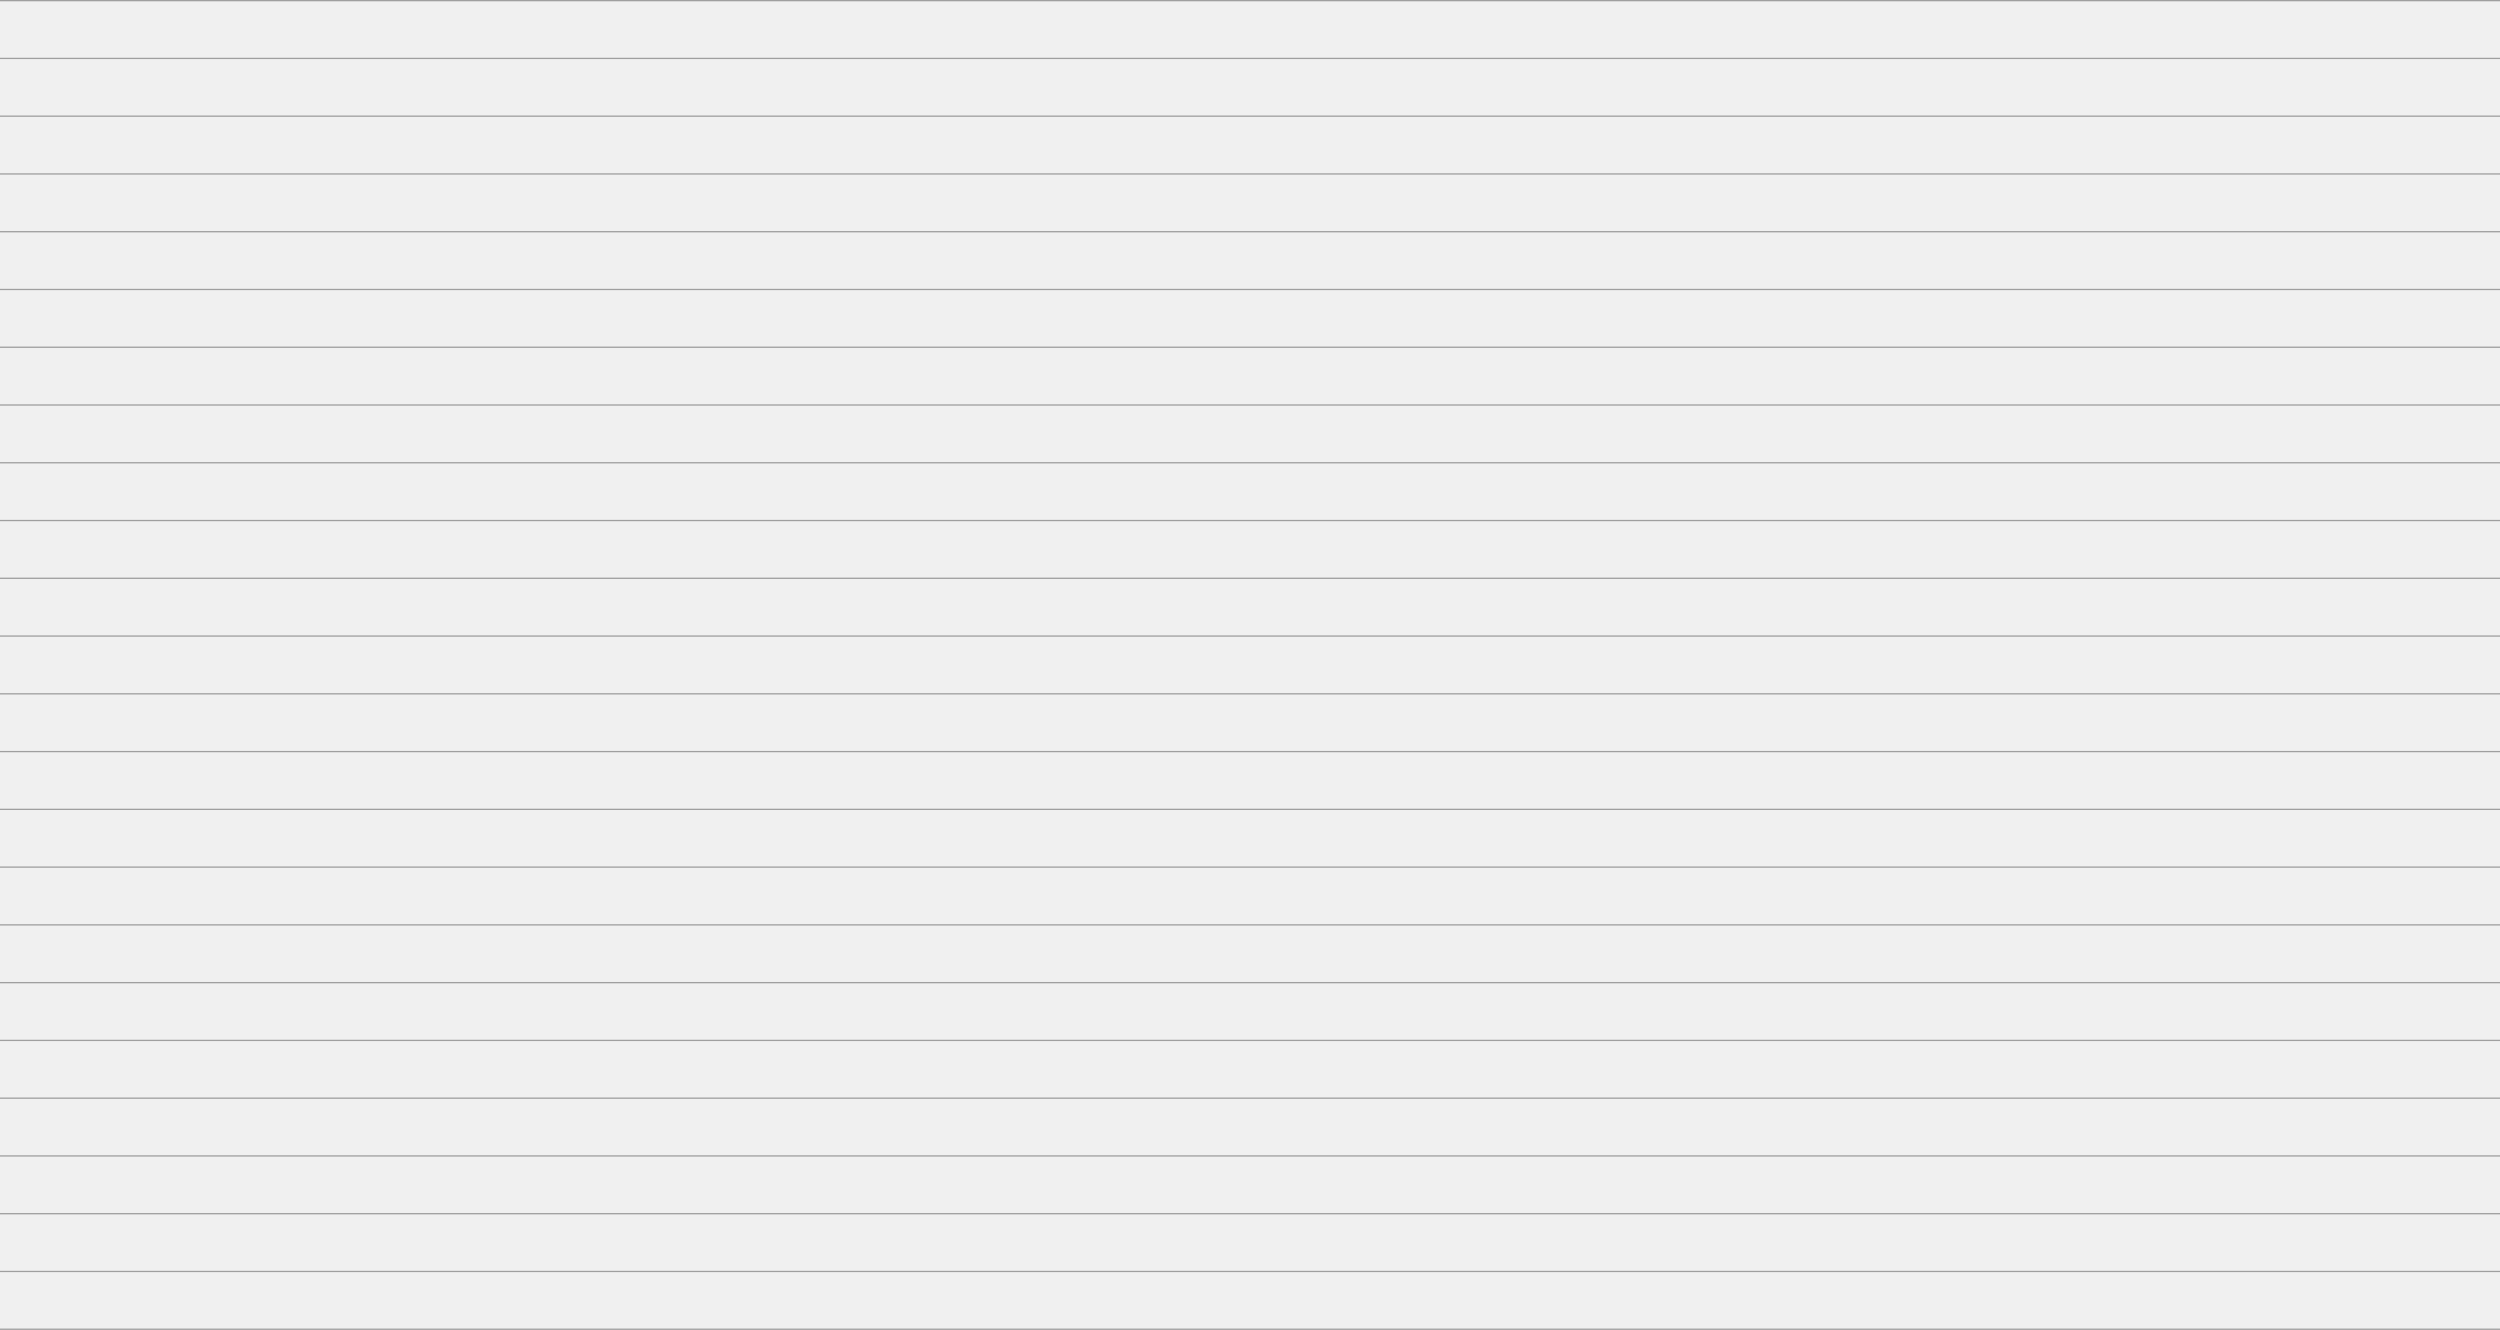
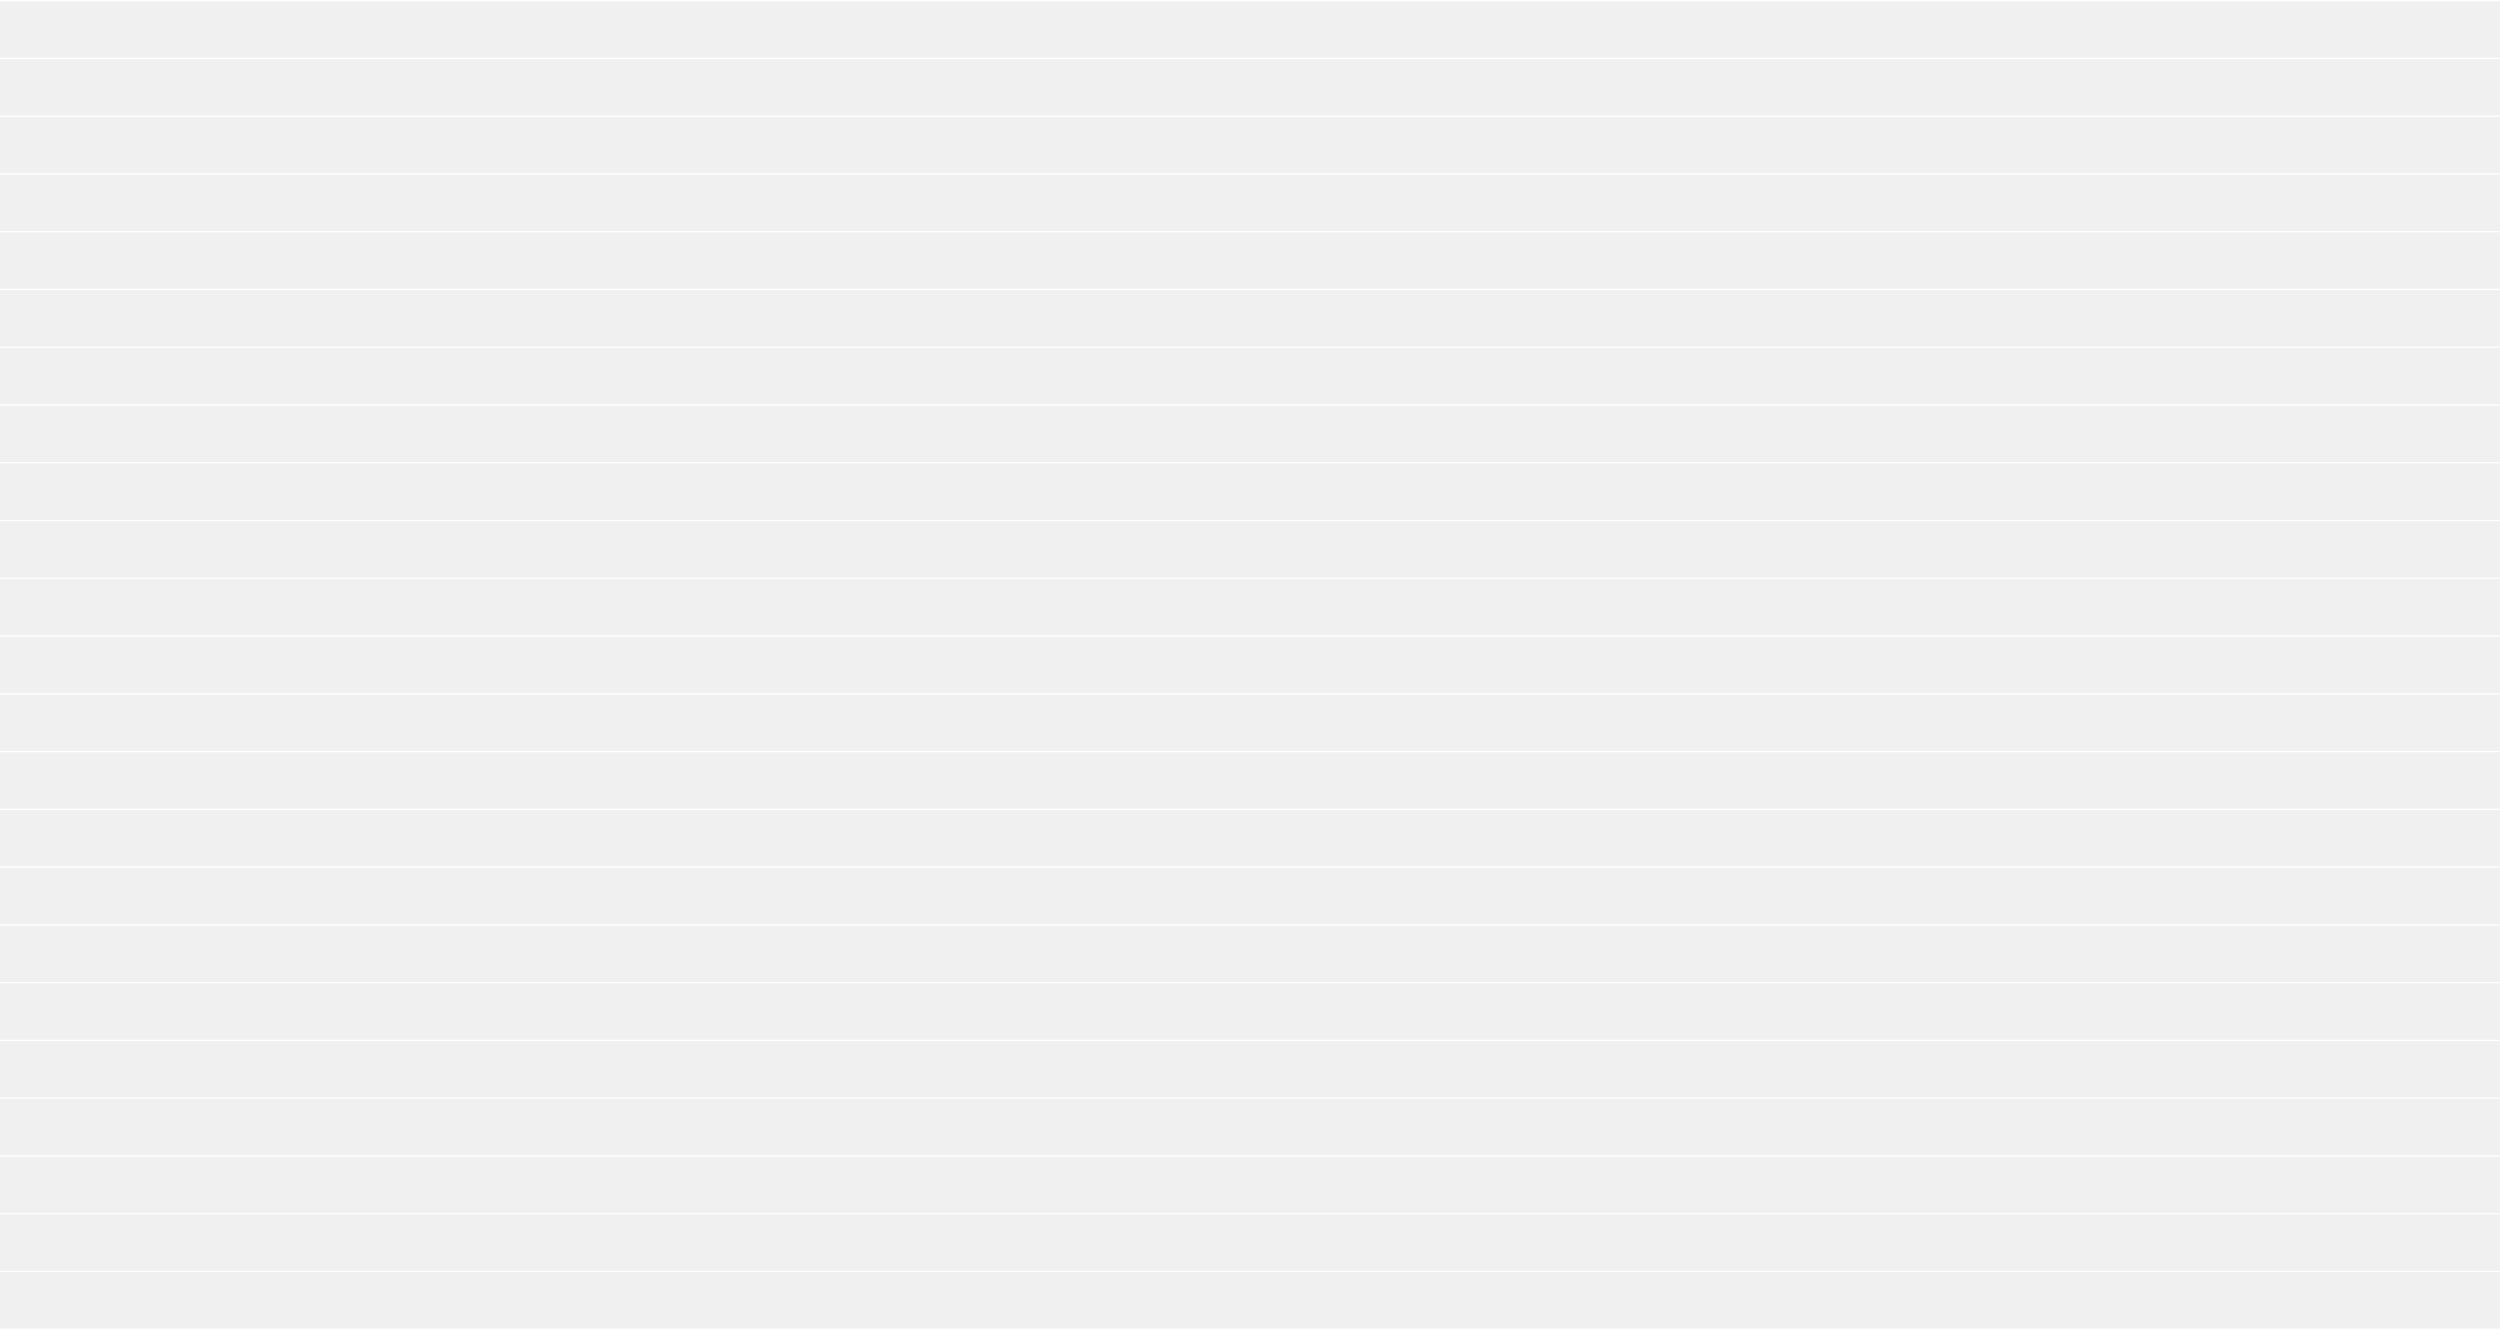
<svg xmlns="http://www.w3.org/2000/svg" width="1920" height="1021.348" viewBox="0 0 1920 1021.348">
-   <g id="Group_1" data-name="Group 1" transform="translate(0 -29.326)">
-     <line id="Line_2" data-name="Line 2" x2="1920" transform="translate(0 74.189)" fill="none" stroke="#9f9f9f" stroke-width="1" />
-     <line id="Line_2-2" data-name="Line 2" x2="1920" transform="translate(0 118.552)" fill="none" stroke="#9f9f9f" stroke-width="1" />
-     <line id="Line_2-3" data-name="Line 2" x2="1920" transform="translate(0 162.915)" fill="none" stroke="#9f9f9f" stroke-width="1" />
-     <line id="Line_2-4" data-name="Line 2" x2="1920" transform="translate(0 207.278)" fill="none" stroke="#9f9f9f" stroke-width="1" />
-     <line id="Line_2-5" data-name="Line 2" x2="1920" transform="translate(0 251.641)" fill="none" stroke="#9f9f9f" stroke-width="1" />
-     <line id="Line_2-6" data-name="Line 2" x2="1920" transform="translate(0 296.004)" fill="none" stroke="#9f9f9f" stroke-width="1" />
-     <line id="Line_2-7" data-name="Line 2" x2="1920" transform="translate(0 340.367)" fill="none" stroke="#9f9f9f" stroke-width="1" />
-     <line id="Line_2-8" data-name="Line 2" x2="1920" transform="translate(0 384.73)" fill="none" stroke="#9f9f9f" stroke-width="1" />
-     <line id="Line_2-9" data-name="Line 2" x2="1920" transform="translate(0 429.093)" fill="none" stroke="#9f9f9f" stroke-width="1" />
-     <line id="Line_2-10" data-name="Line 2" x2="1920" transform="translate(0 473.456)" fill="none" stroke="#9f9f9f" stroke-width="1" />
-     <line id="Line_2-11" data-name="Line 2" x2="1920" transform="translate(0 517.818)" fill="none" stroke="#9f9f9f" stroke-width="1" />
-     <line id="Line_2-12" data-name="Line 2" x2="1920" transform="translate(0 562.181)" fill="none" stroke="#9f9f9f" stroke-width="1" />
-     <line id="Line_2-13" data-name="Line 2" x2="1920" transform="translate(0 606.544)" fill="none" stroke="#9f9f9f" stroke-width="1" />
-     <line id="Line_2-14" data-name="Line 2" x2="1920" transform="translate(0 650.907)" fill="none" stroke="#9f9f9f" stroke-width="1" />
-     <line id="Line_2-15" data-name="Line 2" x2="1920" transform="translate(0 695.27)" fill="none" stroke="#9f9f9f" stroke-width="1" />
-     <line id="Line_2-16" data-name="Line 2" x2="1920" transform="translate(0 739.633)" fill="none" stroke="#9f9f9f" stroke-width="1" />
-     <line id="Line_2-17" data-name="Line 2" x2="1920" transform="translate(0 783.996)" fill="none" stroke="#9f9f9f" stroke-width="1" />
-     <line id="Line_2-18" data-name="Line 2" x2="1920" transform="translate(0 828.359)" fill="none" stroke="#9f9f9f" stroke-width="1" />
-     <line id="Line_2-19" data-name="Line 2" x2="1920" transform="translate(0 872.722)" fill="none" stroke="#9f9f9f" stroke-width="1" />
-     <line id="Line_2-20" data-name="Line 2" x2="1920" transform="translate(0 917.085)" fill="none" stroke="#9f9f9f" stroke-width="1" />
-     <line id="Line_2-21" data-name="Line 2" x2="1920" transform="translate(0 961.448)" fill="none" stroke="#9f9f9f" stroke-width="1" />
-     <line id="Line_2-22" data-name="Line 2" x2="1920" transform="translate(0 29.826)" fill="none" stroke="#9f9f9f" stroke-width="1" />
-     <line id="Line_2-23" data-name="Line 2" x2="1920" transform="translate(0 1005.811)" fill="none" stroke="#9f9f9f" stroke-width="1" />
-     <line id="Line_2-24" data-name="Line 2" x2="1920" transform="translate(0 1050.174)" fill="none" stroke="#9f9f9f" stroke-width="1" />
+   <g id="strips" transform="translate(0 -29.326)">
+     <line id="Line_2" data-name="Line 2" x2="1920" transform="translate(0 74.189)" fill="none" stroke="#fff" stroke-width="1" />
+     <line id="Line_2-2" data-name="Line 2" x2="1920" transform="translate(0 118.552)" fill="none" stroke="#fff" stroke-width="1" />
+     <line id="Line_2-3" data-name="Line 2" x2="1920" transform="translate(0 162.915)" fill="none" stroke="#fff" stroke-width="1" />
+     <line id="Line_2-4" data-name="Line 2" x2="1920" transform="translate(0 207.278)" fill="none" stroke="#fff" stroke-width="1" />
+     <line id="Line_2-5" data-name="Line 2" x2="1920" transform="translate(0 251.641)" fill="none" stroke="#fff" stroke-width="1" />
+     <line id="Line_2-6" data-name="Line 2" x2="1920" transform="translate(0 296.004)" fill="none" stroke="#fff" stroke-width="1" />
+     <line id="Line_2-7" data-name="Line 2" x2="1920" transform="translate(0 340.367)" fill="none" stroke="#fff" stroke-width="1" />
+     <line id="Line_2-8" data-name="Line 2" x2="1920" transform="translate(0 384.73)" fill="none" stroke="#fff" stroke-width="1" />
+     <line id="Line_2-9" data-name="Line 2" x2="1920" transform="translate(0 429.093)" fill="none" stroke="#fff" stroke-width="1" />
+     <line id="Line_2-10" data-name="Line 2" x2="1920" transform="translate(0 473.456)" fill="none" stroke="#fff" stroke-width="1" />
+     <line id="Line_2-11" data-name="Line 2" x2="1920" transform="translate(0 517.818)" fill="none" stroke="#fff" stroke-width="1" />
+     <line id="Line_2-12" data-name="Line 2" x2="1920" transform="translate(0 562.181)" fill="none" stroke="#fff" stroke-width="1" />
+     <line id="Line_2-13" data-name="Line 2" x2="1920" transform="translate(0 606.544)" fill="none" stroke="#fff" stroke-width="1" />
+     <line id="Line_2-14" data-name="Line 2" x2="1920" transform="translate(0 650.907)" fill="none" stroke="#fff" stroke-width="1" />
+     <line id="Line_2-15" data-name="Line 2" x2="1920" transform="translate(0 695.27)" fill="none" stroke="#fff" stroke-width="1" />
+     <line id="Line_2-16" data-name="Line 2" x2="1920" transform="translate(0 739.633)" fill="none" stroke="#fff" stroke-width="1" />
+     <line id="Line_2-17" data-name="Line 2" x2="1920" transform="translate(0 783.996)" fill="none" stroke="#fff" stroke-width="1" />
+     <line id="Line_2-18" data-name="Line 2" x2="1920" transform="translate(0 828.359)" fill="none" stroke="#fff" stroke-width="1" />
+     <line id="Line_2-19" data-name="Line 2" x2="1920" transform="translate(0 872.722)" fill="none" stroke="#fff" stroke-width="1" />
+     <line id="Line_2-20" data-name="Line 2" x2="1920" transform="translate(0 917.085)" fill="none" stroke="#fff" stroke-width="1" />
+     <line id="Line_2-21" data-name="Line 2" x2="1920" transform="translate(0 961.448)" fill="none" stroke="#fff" stroke-width="1" />
+     <line id="Line_2-22" data-name="Line 2" x2="1920" transform="translate(0 29.826)" fill="none" stroke="#fff" stroke-width="1" />
+     <line id="Line_2-23" data-name="Line 2" x2="1920" transform="translate(0 1005.811)" fill="none" stroke="#fff" stroke-width="1" />
+     <line id="Line_2-24" data-name="Line 2" x2="1920" transform="translate(0 1050.174)" fill="none" stroke="#fff" stroke-width="1" />
  </g>
</svg>
